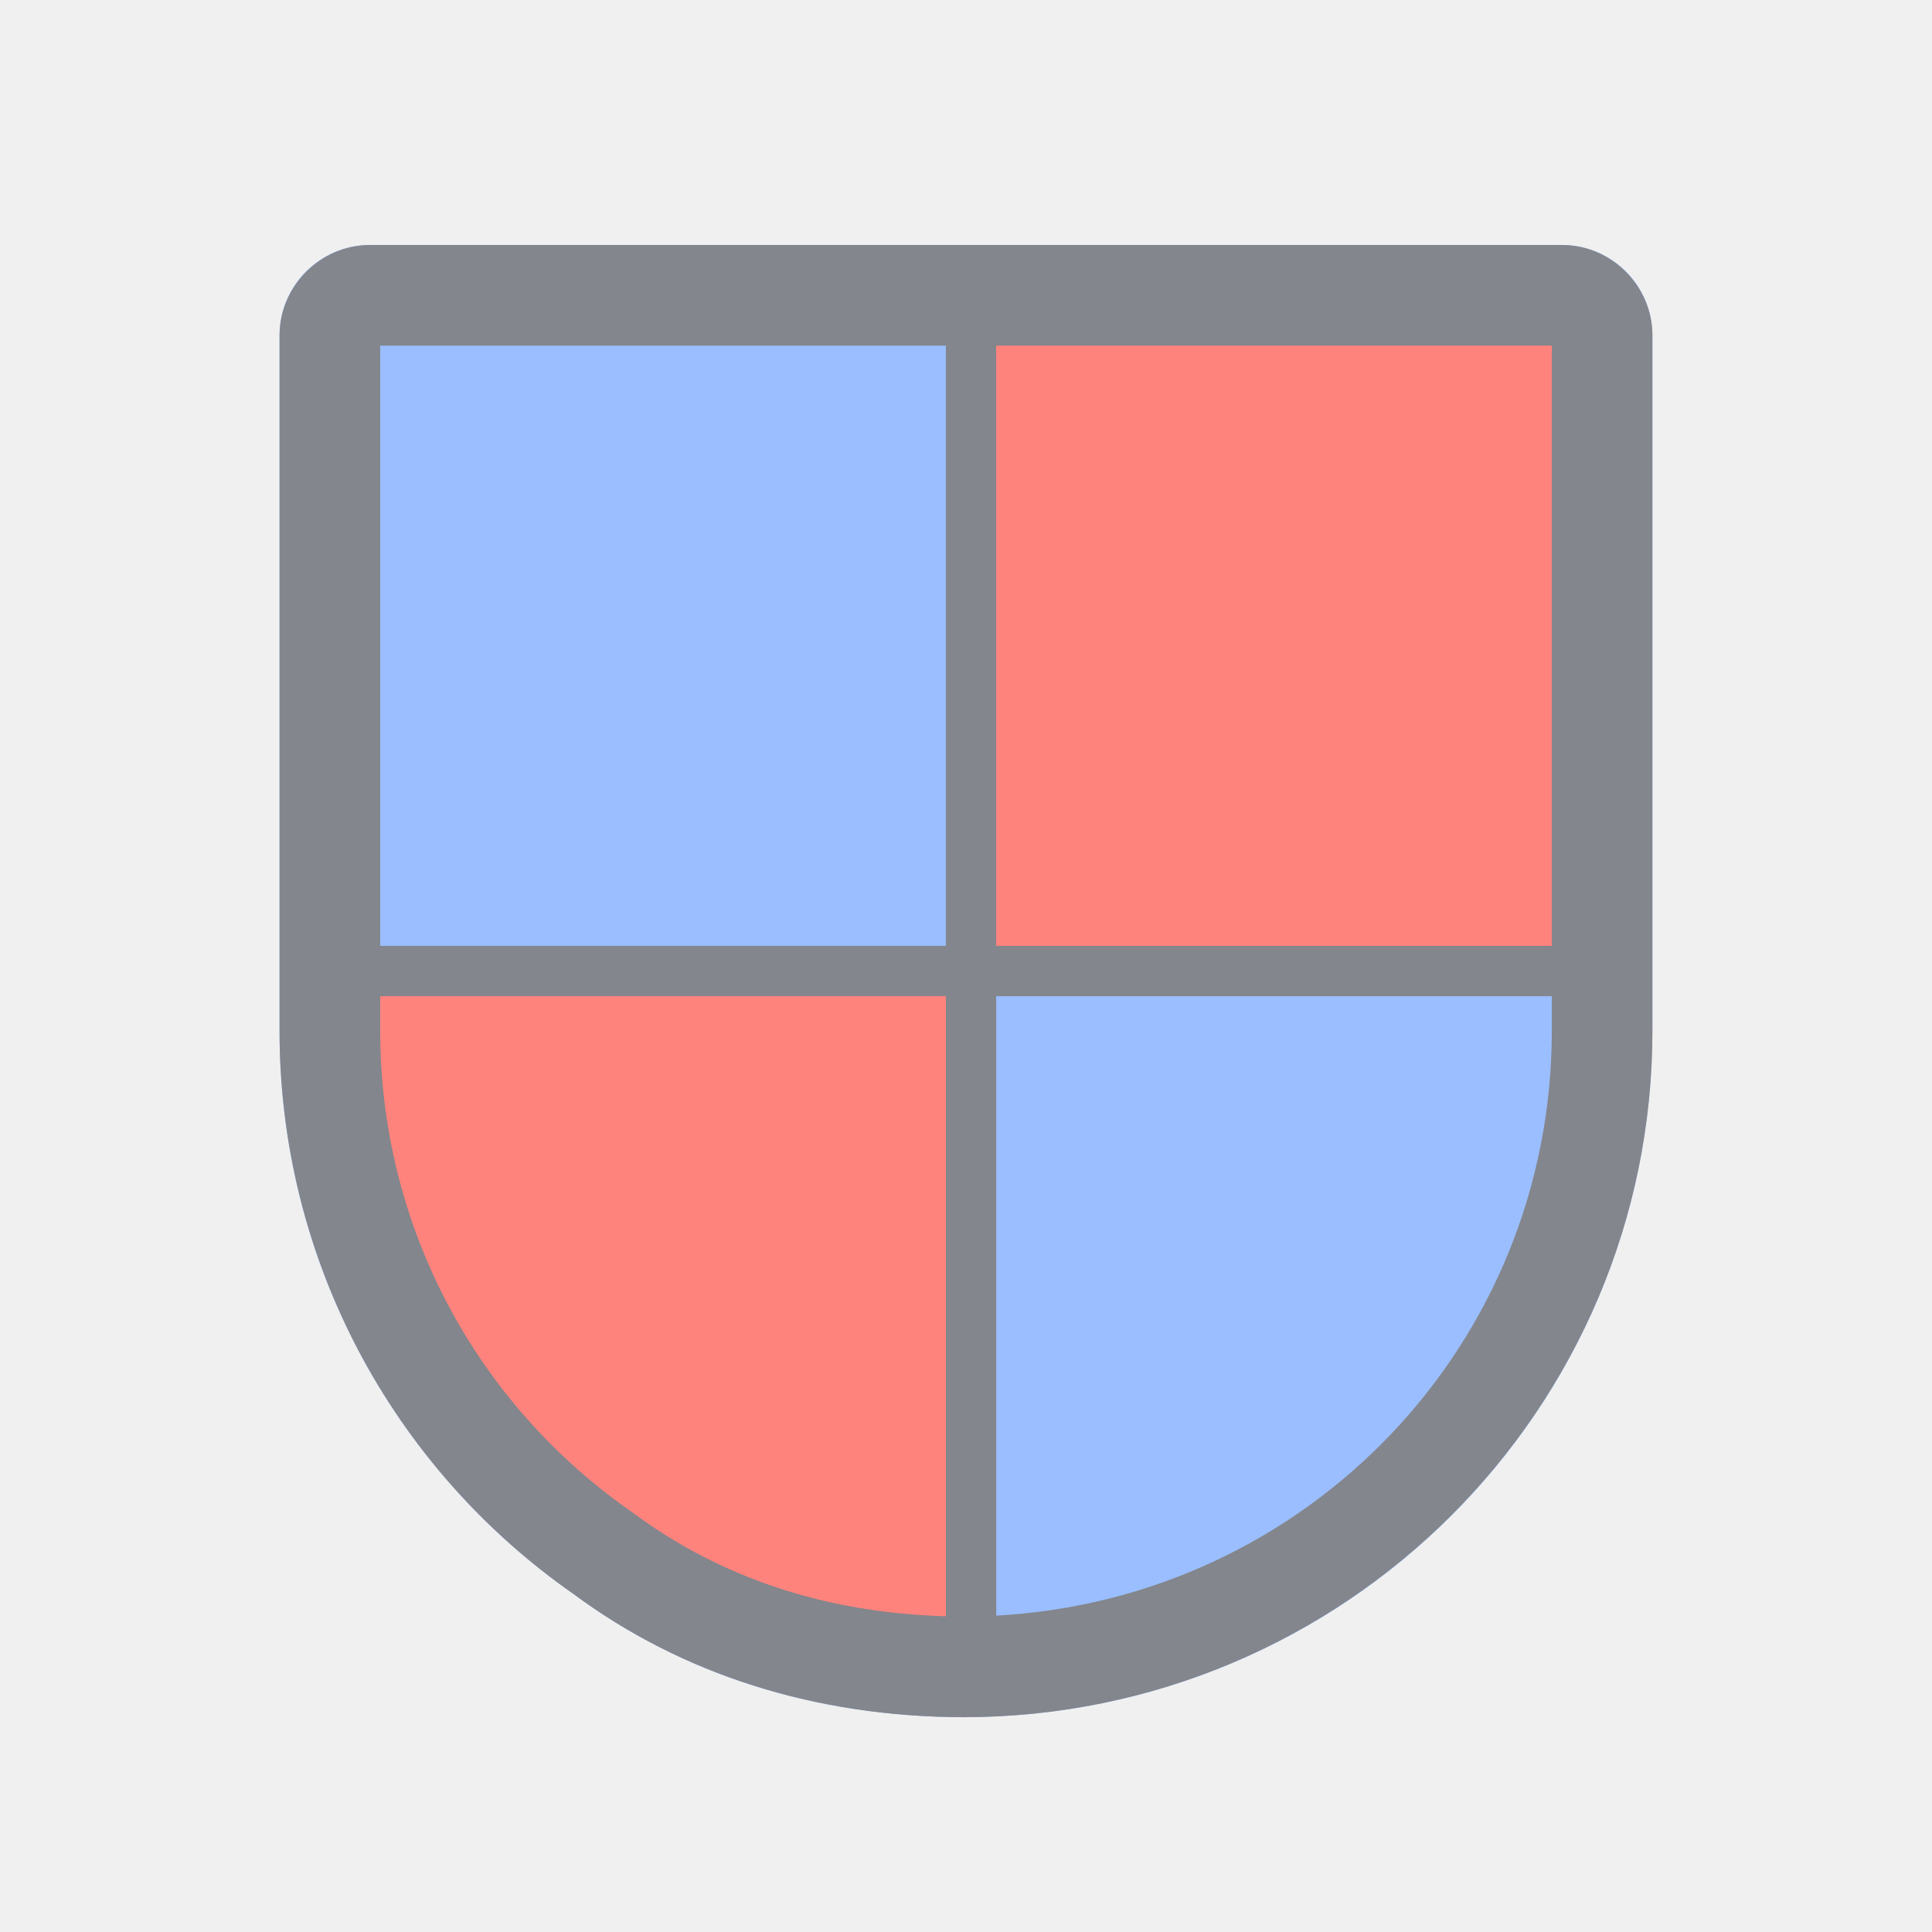
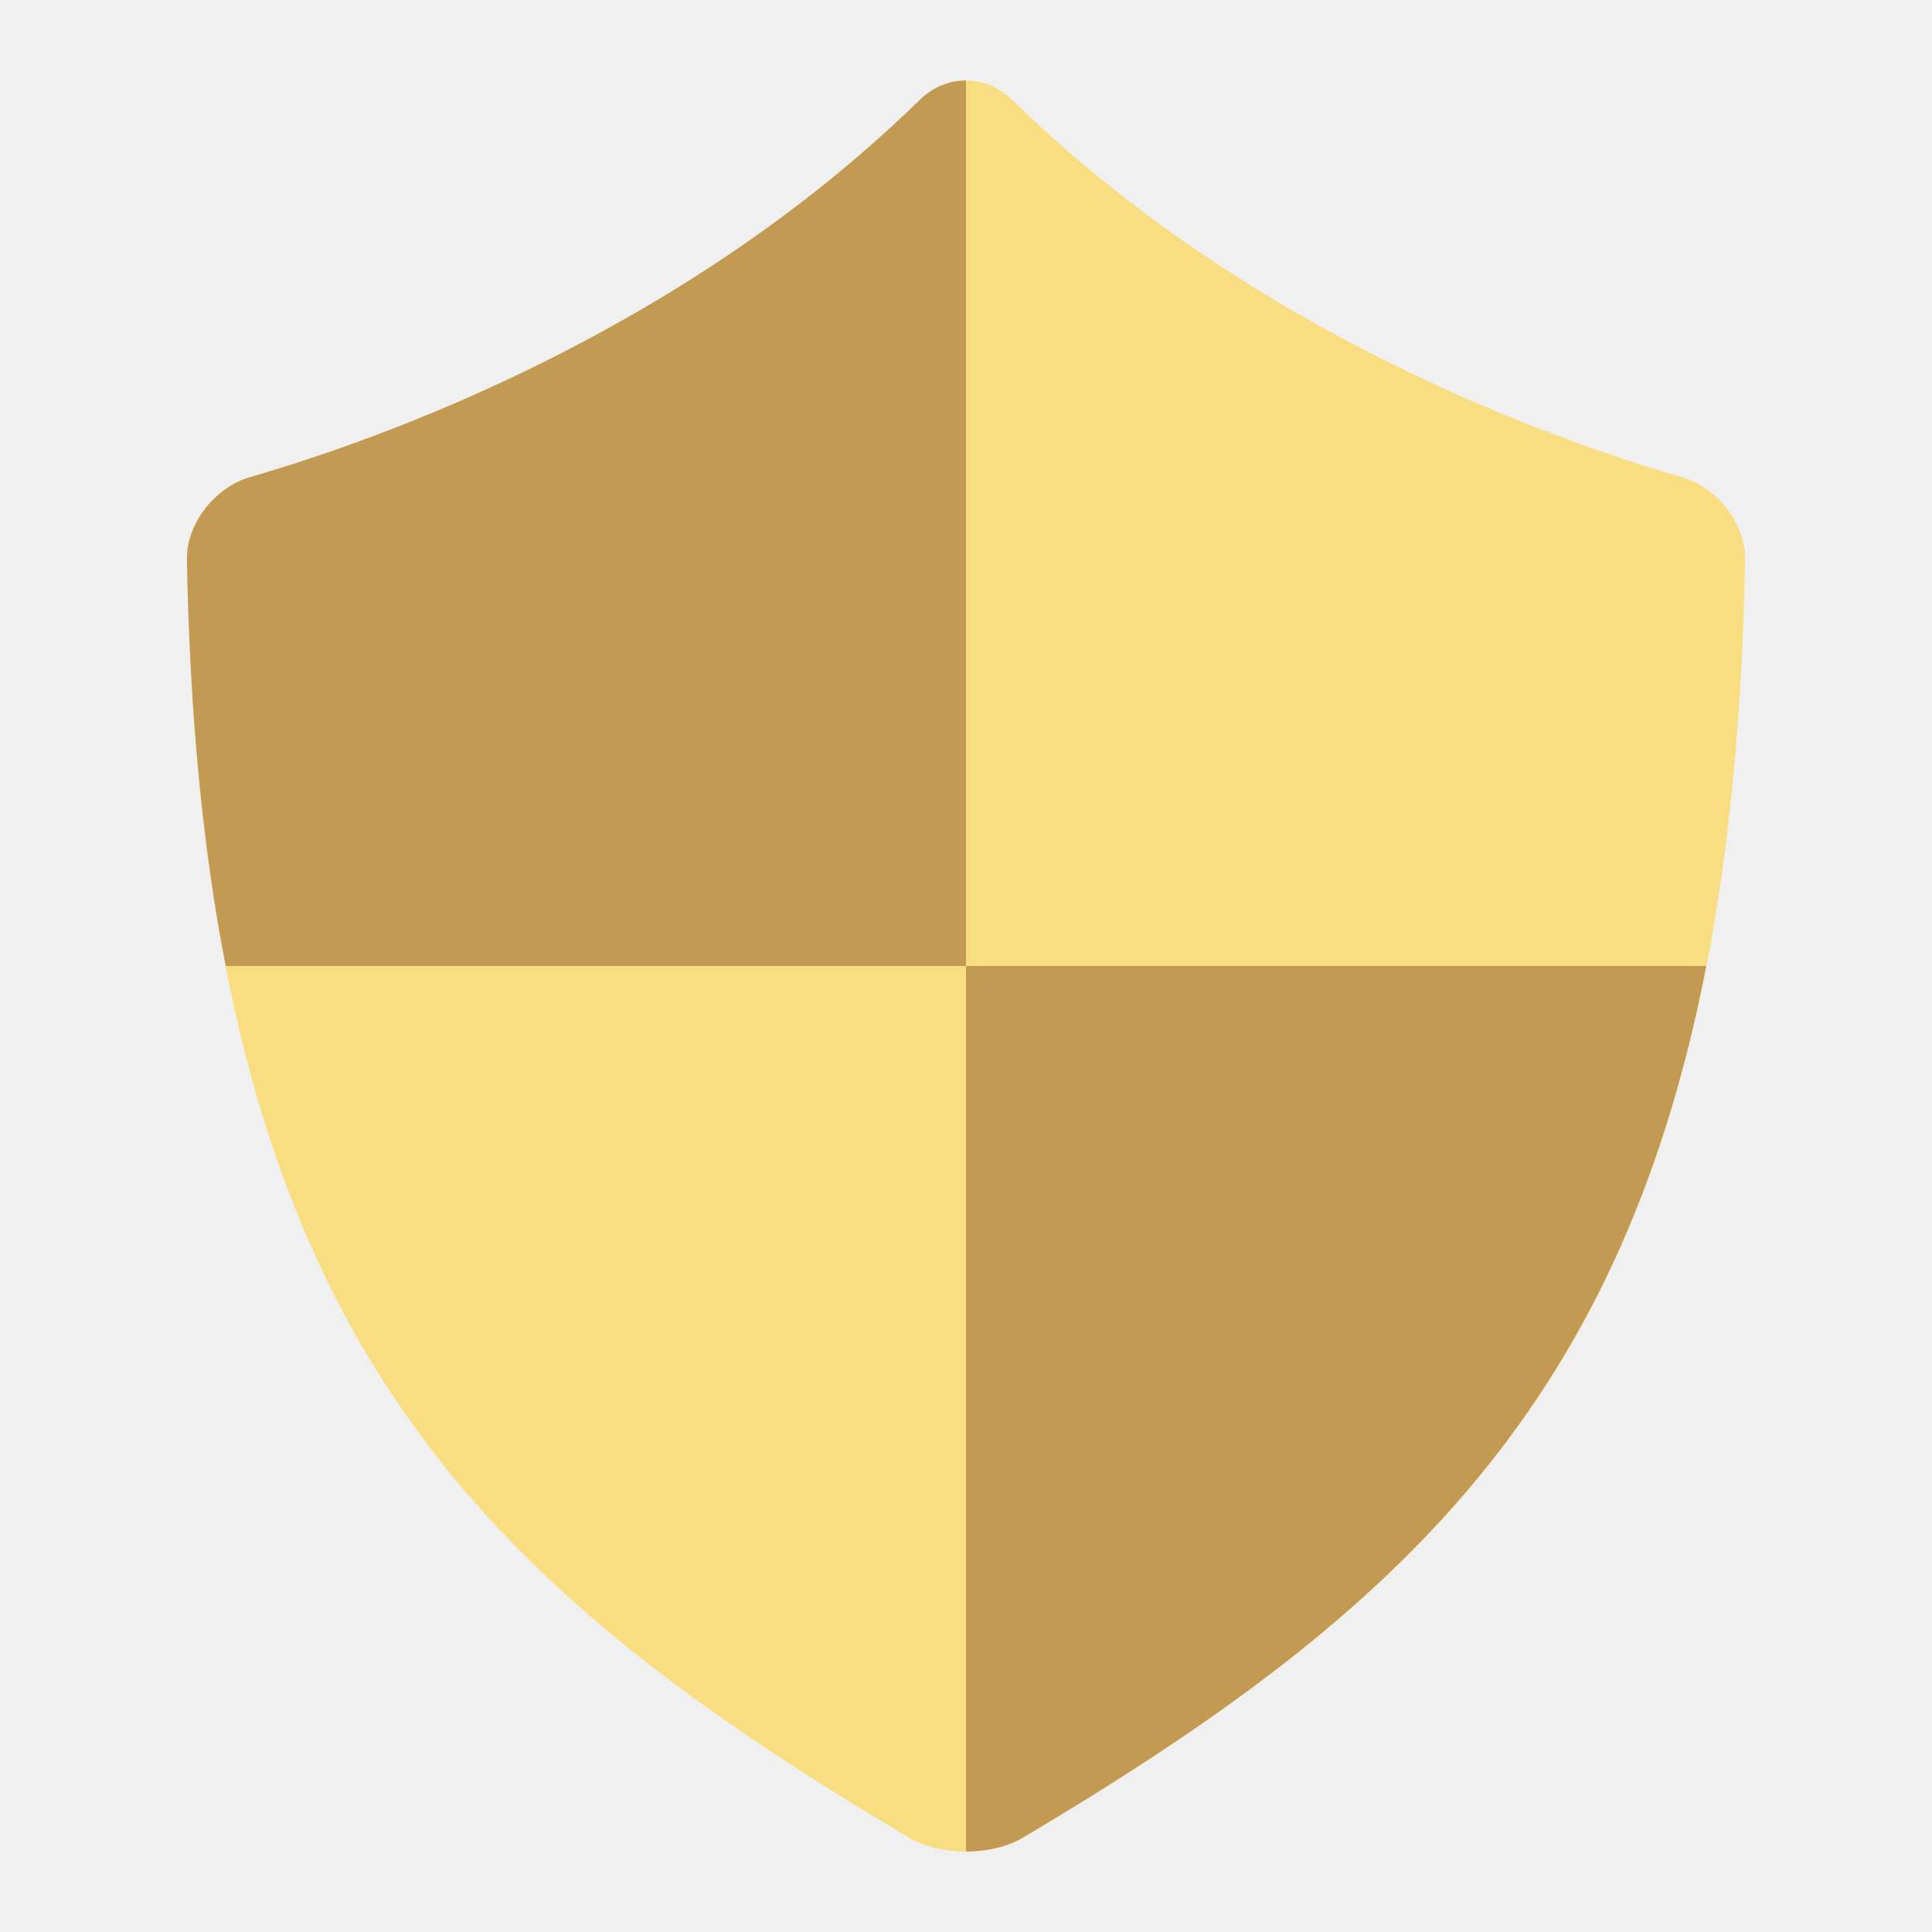
- <svg xmlns="http://www.w3.org/2000/svg" xmlns:xlink="http://www.w3.org/1999/xlink" width="192" height="192" version="1.1" viewBox="0 0 192 192">
-   <defs>
-     <path id="boot_manager-a" d="m136.43 78.09v-22.44-46.673c0-4.96-4.02-8.977-8.978-8.977h-118.48c-4.96 0-8.978 4.022-8.978 8.984v46.667c0 2.453 2.4491e-12 20.645 2.4491e-12 22.44 0 23.182 11.563 43.663 29.237 55.99 10.622 7.866 23.754 12.198 38.745 12.226 37.932-0.023 68.451-30.556 68.451-68.217z" />
-   </defs>
-   <use transform="translate(27.783,24.347)" width="100%" height="100%" style="fill-rule:evenodd;fill:#9abeff" xlink:href="#boot_manager-a" />
-   <path d="m32.72 96.5c22.426 0.081 63.351 0.005 63.351 0.005l0.429-65.427 61.125 0.133 2.553 65.289-63.532 1.443-0.146 66.888s-65.107-2.588-63.78-68.331z" style="fill:#ff837d" />
-   <path d="m36.762 24.348c-4.901 0-8.979 4.084-8.979 8.982v46.668 4.16 6.994 0.312 7.055 3.918c0 22.565 11.067 43.318 29.236 55.99 10.808 8.004 24.088 12.199 38.732 12.227h0.008 0.006c37.813-0.022 68.451-30.576 68.451-68.217v-3.988-7.119-0.164-7.019-4.148-46.674c0-4.898-4.081-8.977-8.979-8.977h-118.48zm1.022 10h56.217v59.652h-56.217v-2.535-0.312-6.994-4.16-45.65zm61.217 0h55.217v45.65 4.148 7.019 0.164 2.67h-55.217v-59.652zm-61.217 64.652h56.217v61.621c-12.018-0.336-22.428-3.861-31.029-10.23l-0.027-0.02-0.174-0.125-0.029-0.02c-15.538-10.837-24.957-28.486-24.957-47.789v-3.438zm61.217 0h55.217v3.438c0 31.156-24.289 56.445-55.217 58.123v-61.561z" style="color-rendering:auto;color:#000000;dominant-baseline:auto;fill-rule:evenodd;fill:#83868c;font-feature-settings:normal;font-variant-alternates:normal;font-variant-caps:normal;font-variant-ligatures:normal;font-variant-numeric:normal;font-variant-position:normal;image-rendering:auto;isolation:auto;mix-blend-mode:normal;shape-padding:0;shape-rendering:auto;solid-color:#000000;text-decoration-color:#000000;text-decoration-line:none;text-decoration-style:solid;text-indent:0;text-orientation:mixed;text-transform:none;white-space:normal" />
+ <svg xmlns="http://www.w3.org/2000/svg" width="192" height="192" version="1.1" viewBox="0 0 192 192">
+   <g transform="translate(0 -860.36)">
+     <path d="m91.428 870.27c-23.685 23.173-53.662 33.776-66.548 37.503-3.487 1.008-6.369 4.596-6.302 8.225 1.363 74.599 26.322 100 71.749 126.98 3.122 1.854 8.226 1.854 11.347 0 45.426-26.976 70.386-52.378 71.749-126.98 0.066-3.63-2.815-7.217-6.302-8.225-12.887-3.726-42.864-14.33-66.548-37.503-2.595-2.539-6.548-2.538-9.143 9e-5z" style="fill:#f9de81" />
+     <path transform="translate(0 860.36)" d="m96 8c-1.637 1.62e-5 -3.275 0.635-4.572 1.904-23.685 23.173-53.66 33.776-66.547 37.502-3.487 1.008-6.369 4.597-6.303 8.227 0.282 15.417 1.586 28.705 3.856 40.367h73.566v-88zm0 88v88c2.056 0 4.113-0.464 5.674-1.391 36.039-21.402 59.18-41.839 67.893-86.609h-73.566z" style="fill:#c39a54;paint-order:stroke fill markers" />
+   </g>
+   <style type="text/css">.st0{fill:#FFFFFF;}</style>
+   <style type="text/css">.st0{fill:#FFFFFF;}</style>
+   <style type="text/css">.st0{fill:#FFFFFF;}</style>
</svg>
